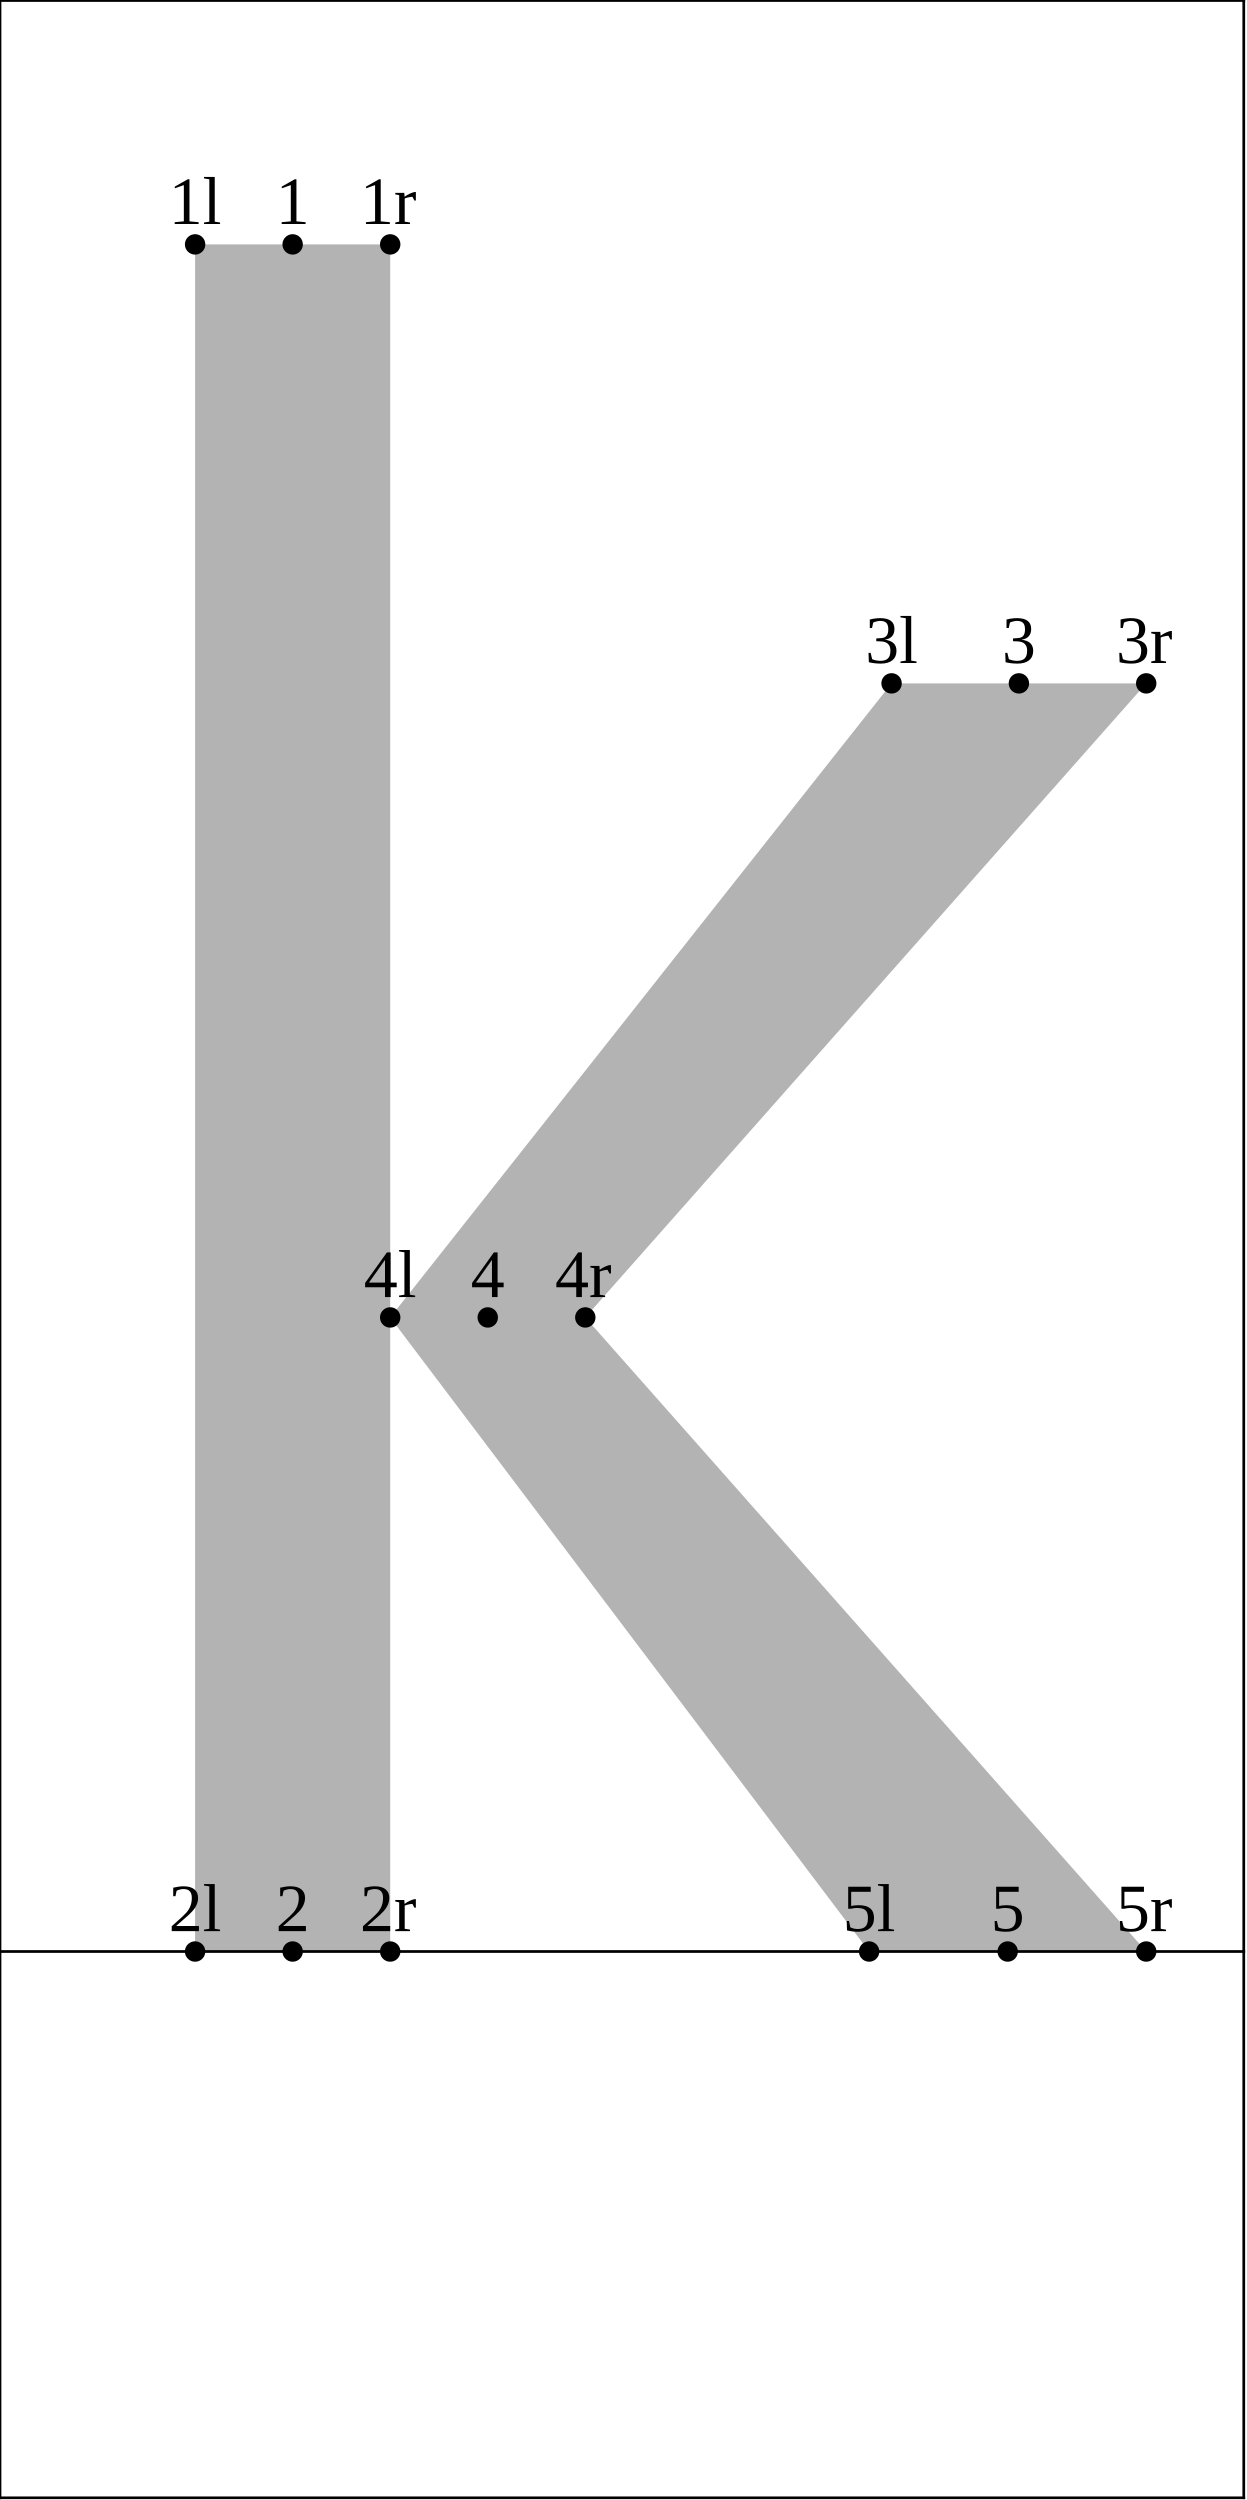
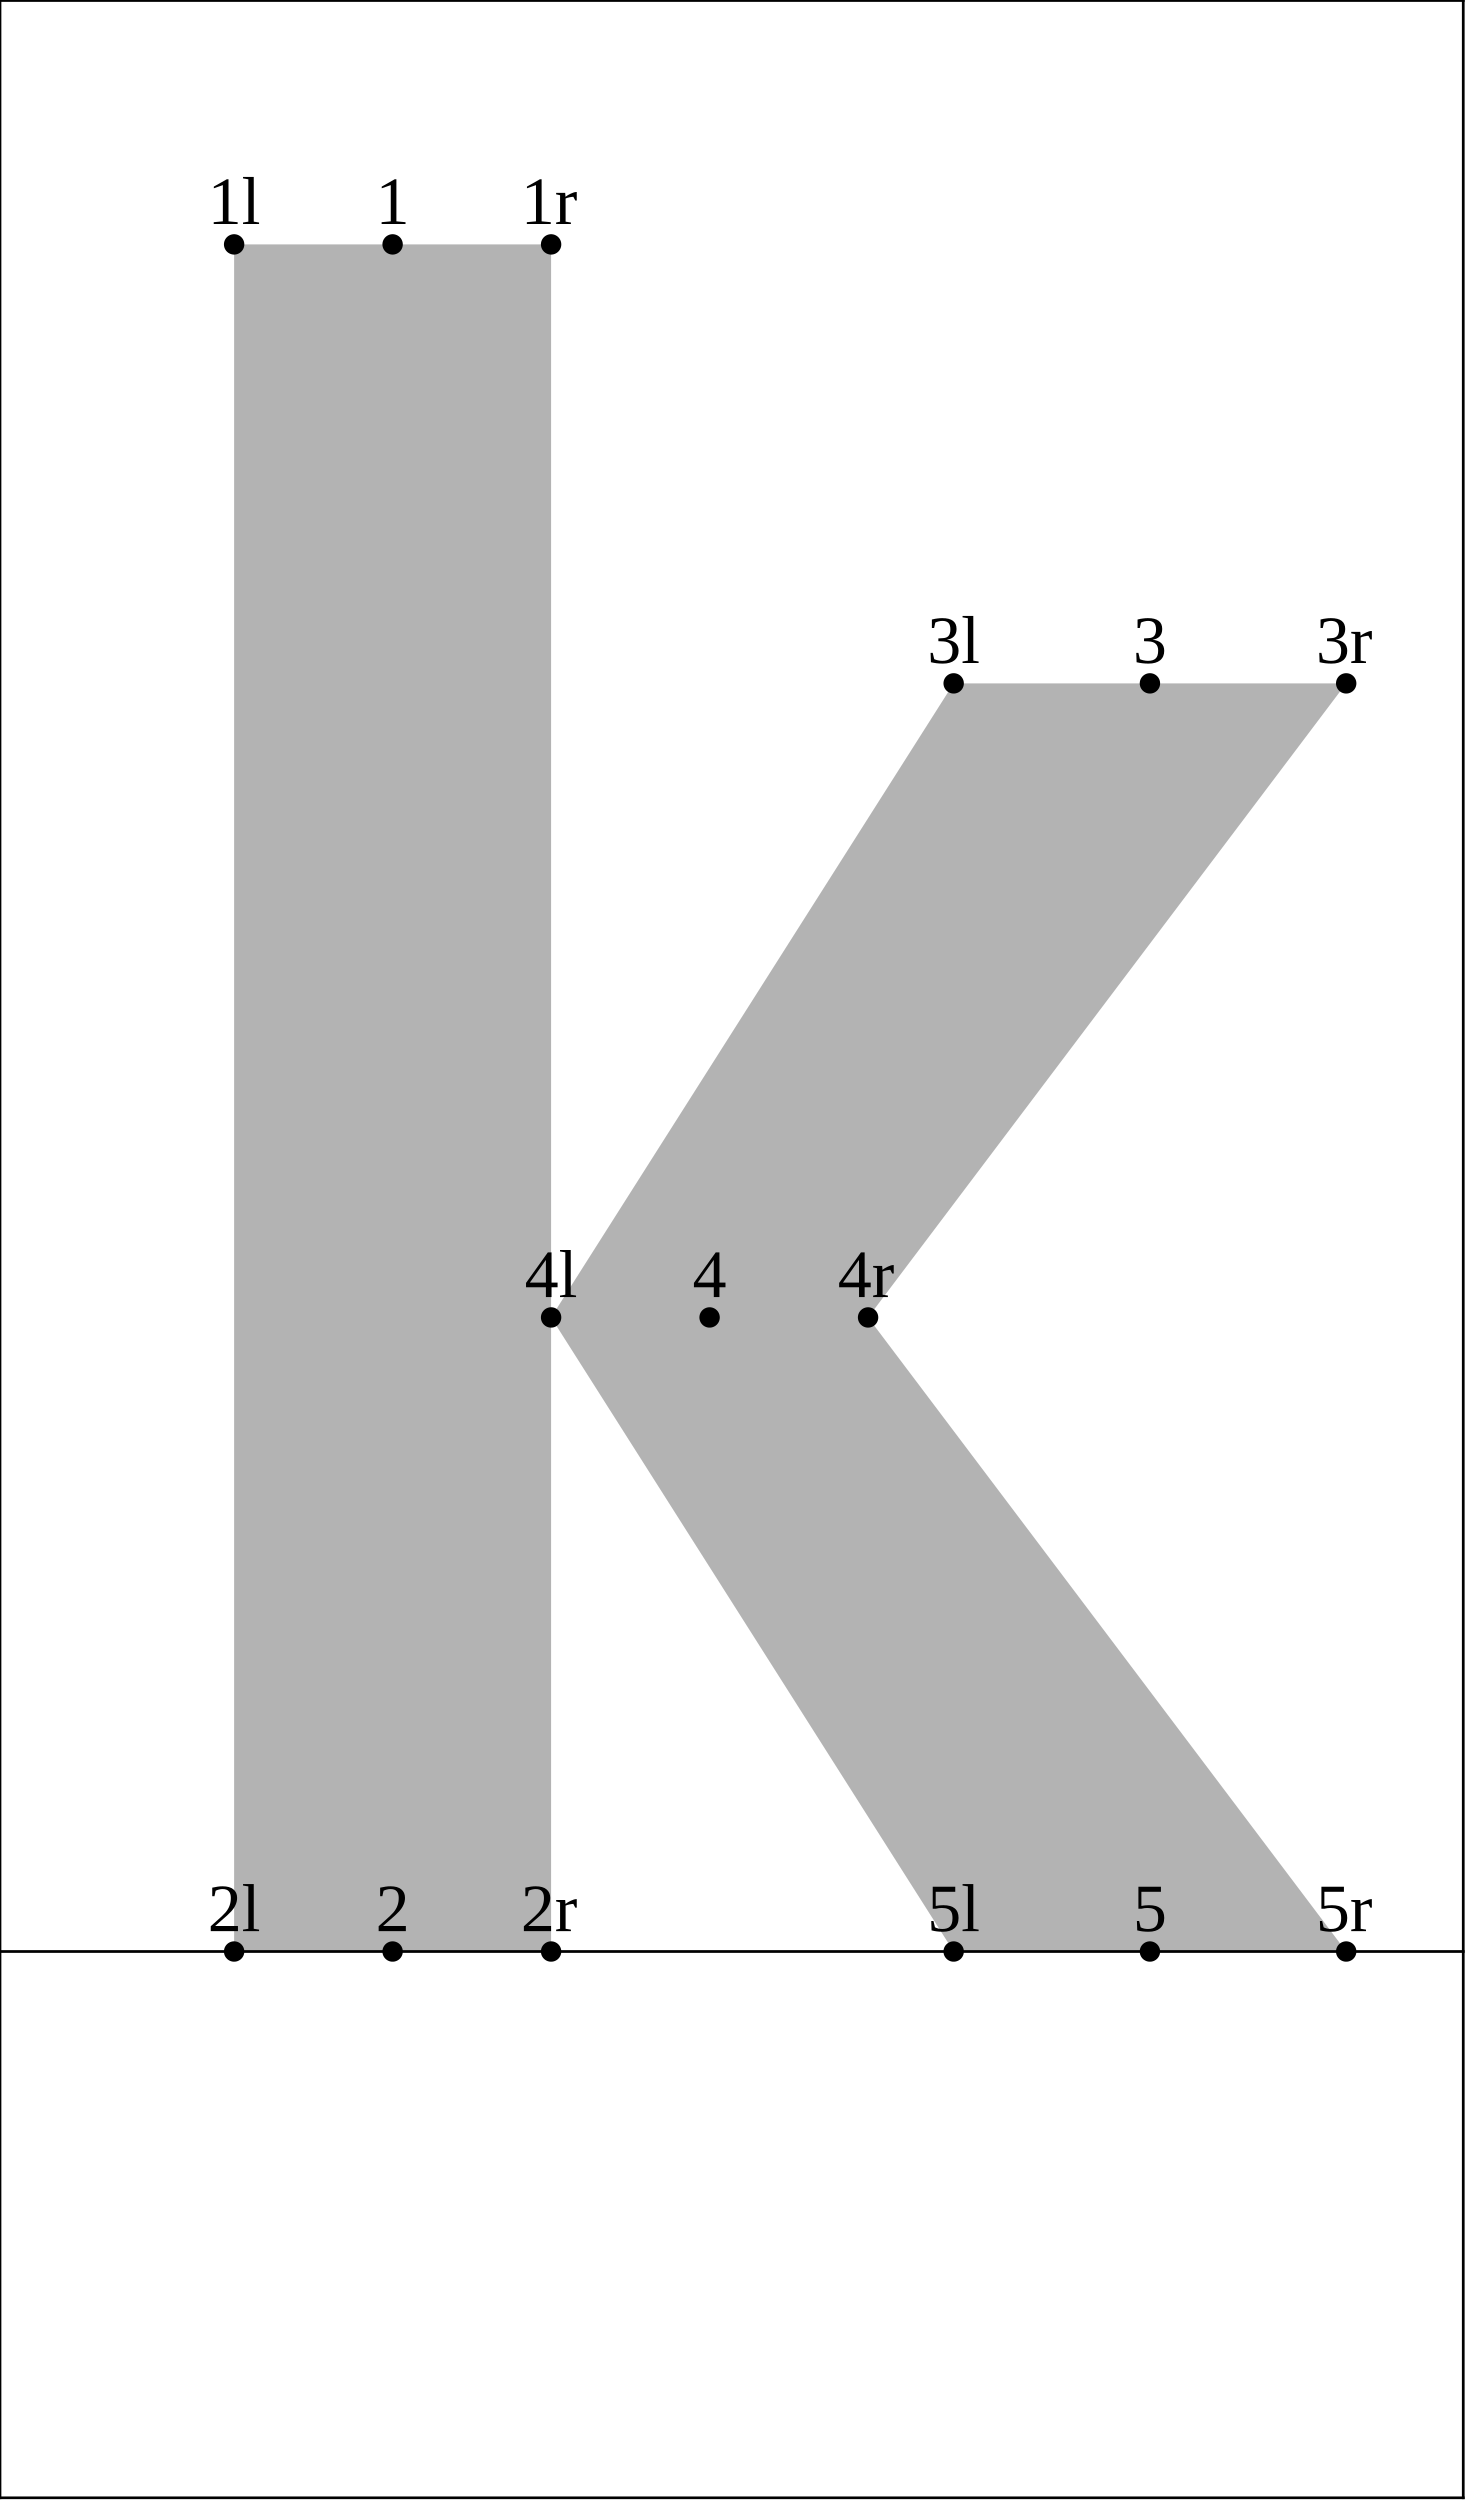
- <svg xmlns="http://www.w3.org/2000/svg" version="1.1" width="183.314" height="367.662" viewBox="0 0 183.314 367.662">
-   <path d="M28.692 35.942L28.692 287L57.385 287L57.385 35.942Z" style="fill: rgb(70%,70%,70%);stroke: none;" />
-   <path d="M131.119 100.5L57.385 193.75L127.816 287L168.568 287L86.077 193.75L168.568 100.5Z" style="fill: rgb(70%,70%,70%);stroke: none;" />
-   <g transform="translate(24.81805 32.94206)" style="fill: rgb(0%,0%,0%);">
+ <svg xmlns="http://www.w3.org/2000/svg" version="1.1" width="215.593" height="367.662" viewBox="0 0 215.593 367.662">
+   <path d="M34.431 35.942L34.431 287L81.047 287L81.047 35.942Z" style="fill: rgb(70%,70%,70%);stroke: none;" />
+   <path d="M140.25 100.5L81.047 193.75L140.25 287L197.977 287L127.663 193.75L197.977 100.5Z" style="fill: rgb(70%,70%,70%);stroke: none;" />
+   <g transform="translate(30.55666 32.94206)" style="fill: rgb(0%,0%,0%);">
    <text font-size="9.963">1l</text>
  </g>
-   <path d="M28.692 35.942l0 0" style="stroke:rgb(0%,0%,0%); stroke-width: 3;stroke-linecap: round;stroke-linejoin: round;stroke-miterlimit: 10;fill: none;" />
-   <g transform="translate(24.81805 284)" style="fill: rgb(0%,0%,0%);">
+   <path d="M34.431 35.942l0 0" style="stroke:rgb(0%,0%,0%); stroke-width: 3;stroke-linecap: round;stroke-linejoin: round;stroke-miterlimit: 10;fill: none;" />
+   <g transform="translate(30.55666 284)" style="fill: rgb(0%,0%,0%);">
    <text font-size="9.963">2l</text>
  </g>
-   <path d="M28.692 287l0 0" style="stroke:rgb(0%,0%,0%); stroke-width: 3;stroke-linecap: round;stroke-linejoin: round;stroke-miterlimit: 10;fill: none;" />
-   <g transform="translate(127.245 97.49992)" style="fill: rgb(0%,0%,0%);">
+   <path d="M34.431 287l0 0" style="stroke:rgb(0%,0%,0%); stroke-width: 3;stroke-linecap: round;stroke-linejoin: round;stroke-miterlimit: 10;fill: none;" />
+   <g transform="translate(136.3754 97.49992)" style="fill: rgb(0%,0%,0%);">
    <text font-size="9.963">3l</text>
  </g>
-   <path d="M131.119 100.5l0 0" style="stroke:rgb(0%,0%,0%); stroke-width: 3;stroke-linecap: round;stroke-linejoin: round;stroke-miterlimit: 10;fill: none;" />
-   <g transform="translate(53.5105 190.75)" style="fill: rgb(0%,0%,0%);">
+   <path d="M140.25 100.5l0 0" style="stroke:rgb(0%,0%,0%); stroke-width: 3;stroke-linecap: round;stroke-linejoin: round;stroke-miterlimit: 10;fill: none;" />
+   <g transform="translate(77.17282 190.75)" style="fill: rgb(0%,0%,0%);">
    <text font-size="9.963">4l</text>
  </g>
-   <path d="M57.385 193.75l0 0" style="stroke:rgb(0%,0%,0%); stroke-width: 3;stroke-linecap: round;stroke-linejoin: round;stroke-miterlimit: 10;fill: none;" />
-   <g transform="translate(123.9419 284)" style="fill: rgb(0%,0%,0%);">
+   <path d="M81.047 193.75l0 0" style="stroke:rgb(0%,0%,0%); stroke-width: 3;stroke-linecap: round;stroke-linejoin: round;stroke-miterlimit: 10;fill: none;" />
+   <g transform="translate(136.3754 284)" style="fill: rgb(0%,0%,0%);">
    <text font-size="9.963">5l</text>
  </g>
-   <path d="M127.816 287l0 0" style="stroke:rgb(0%,0%,0%); stroke-width: 3;stroke-linecap: round;stroke-linejoin: round;stroke-miterlimit: 10;fill: none;" />
-   <g transform="translate(40.54797 32.94206)" style="fill: rgb(0%,0%,0%);">
+   <path d="M140.25 287l0 0" style="stroke:rgb(0%,0%,0%); stroke-width: 3;stroke-linecap: round;stroke-linejoin: round;stroke-miterlimit: 10;fill: none;" />
+   <g transform="translate(55.24844 32.94206)" style="fill: rgb(0%,0%,0%);">
    <text font-size="9.963">1</text>
  </g>
-   <path d="M43.039 35.942l0 0" style="stroke:rgb(0%,0%,0%); stroke-width: 3;stroke-linecap: round;stroke-linejoin: round;stroke-miterlimit: 10;fill: none;" />
-   <g transform="translate(40.54797 284)" style="fill: rgb(0%,0%,0%);">
+   <path d="M57.739 35.942l0 0" style="stroke:rgb(0%,0%,0%); stroke-width: 3;stroke-linecap: round;stroke-linejoin: round;stroke-miterlimit: 10;fill: none;" />
+   <g transform="translate(55.24844 284)" style="fill: rgb(0%,0%,0%);">
    <text font-size="9.963">2</text>
  </g>
-   <path d="M43.039 287l0 0" style="stroke:rgb(0%,0%,0%); stroke-width: 3;stroke-linecap: round;stroke-linejoin: round;stroke-miterlimit: 10;fill: none;" />
-   <g transform="translate(147.3528 97.49992)" style="fill: rgb(0%,0%,0%);">
+   <path d="M57.739 287l0 0" style="stroke:rgb(0%,0%,0%); stroke-width: 3;stroke-linecap: round;stroke-linejoin: round;stroke-miterlimit: 10;fill: none;" />
+   <g transform="translate(166.6227 97.49992)" style="fill: rgb(0%,0%,0%);">
    <text font-size="9.963">3</text>
  </g>
-   <path d="M149.844 100.5l0 0" style="stroke:rgb(0%,0%,0%); stroke-width: 3;stroke-linecap: round;stroke-linejoin: round;stroke-miterlimit: 10;fill: none;" />
-   <g transform="translate(69.24042 190.75)" style="fill: rgb(0%,0%,0%);">
+   <path d="M169.113 100.5l0 0" style="stroke:rgb(0%,0%,0%); stroke-width: 3;stroke-linecap: round;stroke-linejoin: round;stroke-miterlimit: 10;fill: none;" />
+   <g transform="translate(101.8646 190.75)" style="fill: rgb(0%,0%,0%);">
    <text font-size="9.963">4</text>
  </g>
-   <path d="M71.731 193.75l0 0" style="stroke:rgb(0%,0%,0%); stroke-width: 3;stroke-linecap: round;stroke-linejoin: round;stroke-miterlimit: 10;fill: none;" />
-   <g transform="translate(145.7013 284)" style="fill: rgb(0%,0%,0%);">
+   <path d="M104.355 193.75l0 0" style="stroke:rgb(0%,0%,0%); stroke-width: 3;stroke-linecap: round;stroke-linejoin: round;stroke-miterlimit: 10;fill: none;" />
+   <g transform="translate(166.6227 284)" style="fill: rgb(0%,0%,0%);">
    <text font-size="9.963">5</text>
  </g>
-   <path d="M148.192 287l0 0" style="stroke:rgb(0%,0%,0%); stroke-width: 3;stroke-linecap: round;stroke-linejoin: round;stroke-miterlimit: 10;fill: none;" />
-   <g transform="translate(52.94318 32.94206)" style="fill: rgb(0%,0%,0%);">
+   <path d="M169.113 287l0 0" style="stroke:rgb(0%,0%,0%); stroke-width: 3;stroke-linecap: round;stroke-linejoin: round;stroke-miterlimit: 10;fill: none;" />
+   <g transform="translate(76.6055 32.94206)" style="fill: rgb(0%,0%,0%);">
    <text font-size="9.963">1r</text>
  </g>
-   <path d="M57.385 35.942l0 0" style="stroke:rgb(0%,0%,0%); stroke-width: 3;stroke-linecap: round;stroke-linejoin: round;stroke-miterlimit: 10;fill: none;" />
-   <g transform="translate(52.94318 284)" style="fill: rgb(0%,0%,0%);">
+   <path d="M81.047 35.942l0 0" style="stroke:rgb(0%,0%,0%); stroke-width: 3;stroke-linecap: round;stroke-linejoin: round;stroke-miterlimit: 10;fill: none;" />
+   <g transform="translate(76.6055 284)" style="fill: rgb(0%,0%,0%);">
    <text font-size="9.963">2r</text>
  </g>
-   <path d="M57.385 287l0 0" style="stroke:rgb(0%,0%,0%); stroke-width: 3;stroke-linecap: round;stroke-linejoin: round;stroke-miterlimit: 10;fill: none;" />
-   <g transform="translate(164.1259 97.49992)" style="fill: rgb(0%,0%,0%);">
+   <path d="M81.047 287l0 0" style="stroke:rgb(0%,0%,0%); stroke-width: 3;stroke-linecap: round;stroke-linejoin: round;stroke-miterlimit: 10;fill: none;" />
+   <g transform="translate(193.5353 97.49992)" style="fill: rgb(0%,0%,0%);">
    <text font-size="9.963">3r</text>
  </g>
-   <path d="M168.568 100.5l0 0" style="stroke:rgb(0%,0%,0%); stroke-width: 3;stroke-linecap: round;stroke-linejoin: round;stroke-miterlimit: 10;fill: none;" />
-   <g transform="translate(81.63562 190.75)" style="fill: rgb(0%,0%,0%);">
+   <path d="M197.977 100.5l0 0" style="stroke:rgb(0%,0%,0%); stroke-width: 3;stroke-linecap: round;stroke-linejoin: round;stroke-miterlimit: 10;fill: none;" />
+   <g transform="translate(123.2216 190.75)" style="fill: rgb(0%,0%,0%);">
    <text font-size="9.963">4r</text>
  </g>
-   <path d="M86.077 193.75l0 0" style="stroke:rgb(0%,0%,0%); stroke-width: 3;stroke-linecap: round;stroke-linejoin: round;stroke-miterlimit: 10;fill: none;" />
-   <g transform="translate(164.1259 284)" style="fill: rgb(0%,0%,0%);">
+   <path d="M127.663 193.75l0 0" style="stroke:rgb(0%,0%,0%); stroke-width: 3;stroke-linecap: round;stroke-linejoin: round;stroke-miterlimit: 10;fill: none;" />
+   <g transform="translate(193.5353 284)" style="fill: rgb(0%,0%,0%);">
    <text font-size="9.963">5r</text>
  </g>
-   <path d="M168.568 287l0 0" style="stroke:rgb(0%,0%,0%); stroke-width: 3;stroke-linecap: round;stroke-linejoin: round;stroke-miterlimit: 10;fill: none;" />
-   <path d="M0 287L182.914 287" style="stroke:rgb(0%,0%,0%); stroke-width: 0.4;stroke-linecap: square;stroke-linejoin: round;stroke-miterlimit: 10;fill: none;" />
-   <path d="M0 0.077L182.914 0.077" style="stroke:rgb(0%,0%,0%); stroke-width: 0.4;stroke-linecap: square;stroke-linejoin: round;stroke-miterlimit: 10;fill: none;" />
-   <path d="M0 367.339L182.914 367.339" style="stroke:rgb(0%,0%,0%); stroke-width: 0.4;stroke-linecap: square;stroke-linejoin: round;stroke-miterlimit: 10;fill: none;" />
+   <path d="M197.977 287l0 0" style="stroke:rgb(0%,0%,0%); stroke-width: 3;stroke-linecap: round;stroke-linejoin: round;stroke-miterlimit: 10;fill: none;" />
+   <path d="M0 287L215.193 287" style="stroke:rgb(0%,0%,0%); stroke-width: 0.4;stroke-linecap: square;stroke-linejoin: round;stroke-miterlimit: 10;fill: none;" />
+   <path d="M0 0.077L215.193 0.077" style="stroke:rgb(0%,0%,0%); stroke-width: 0.4;stroke-linecap: square;stroke-linejoin: round;stroke-miterlimit: 10;fill: none;" />
+   <path d="M0 367.339L215.193 367.339" style="stroke:rgb(0%,0%,0%); stroke-width: 0.4;stroke-linecap: square;stroke-linejoin: round;stroke-miterlimit: 10;fill: none;" />
  <path d="M0 367.339L0 0.077" style="stroke:rgb(0%,0%,0%); stroke-width: 0.4;stroke-linecap: square;stroke-linejoin: round;stroke-miterlimit: 10;fill: none;" />
-   <path d="M182.914 367.339L182.914 0.077" style="stroke:rgb(0%,0%,0%); stroke-width: 0.4;stroke-linecap: square;stroke-linejoin: round;stroke-miterlimit: 10;fill: none;" />
+   <path d="M215.193 367.339L215.193 0.077" style="stroke:rgb(0%,0%,0%); stroke-width: 0.4;stroke-linecap: square;stroke-linejoin: round;stroke-miterlimit: 10;fill: none;" />
</svg>
